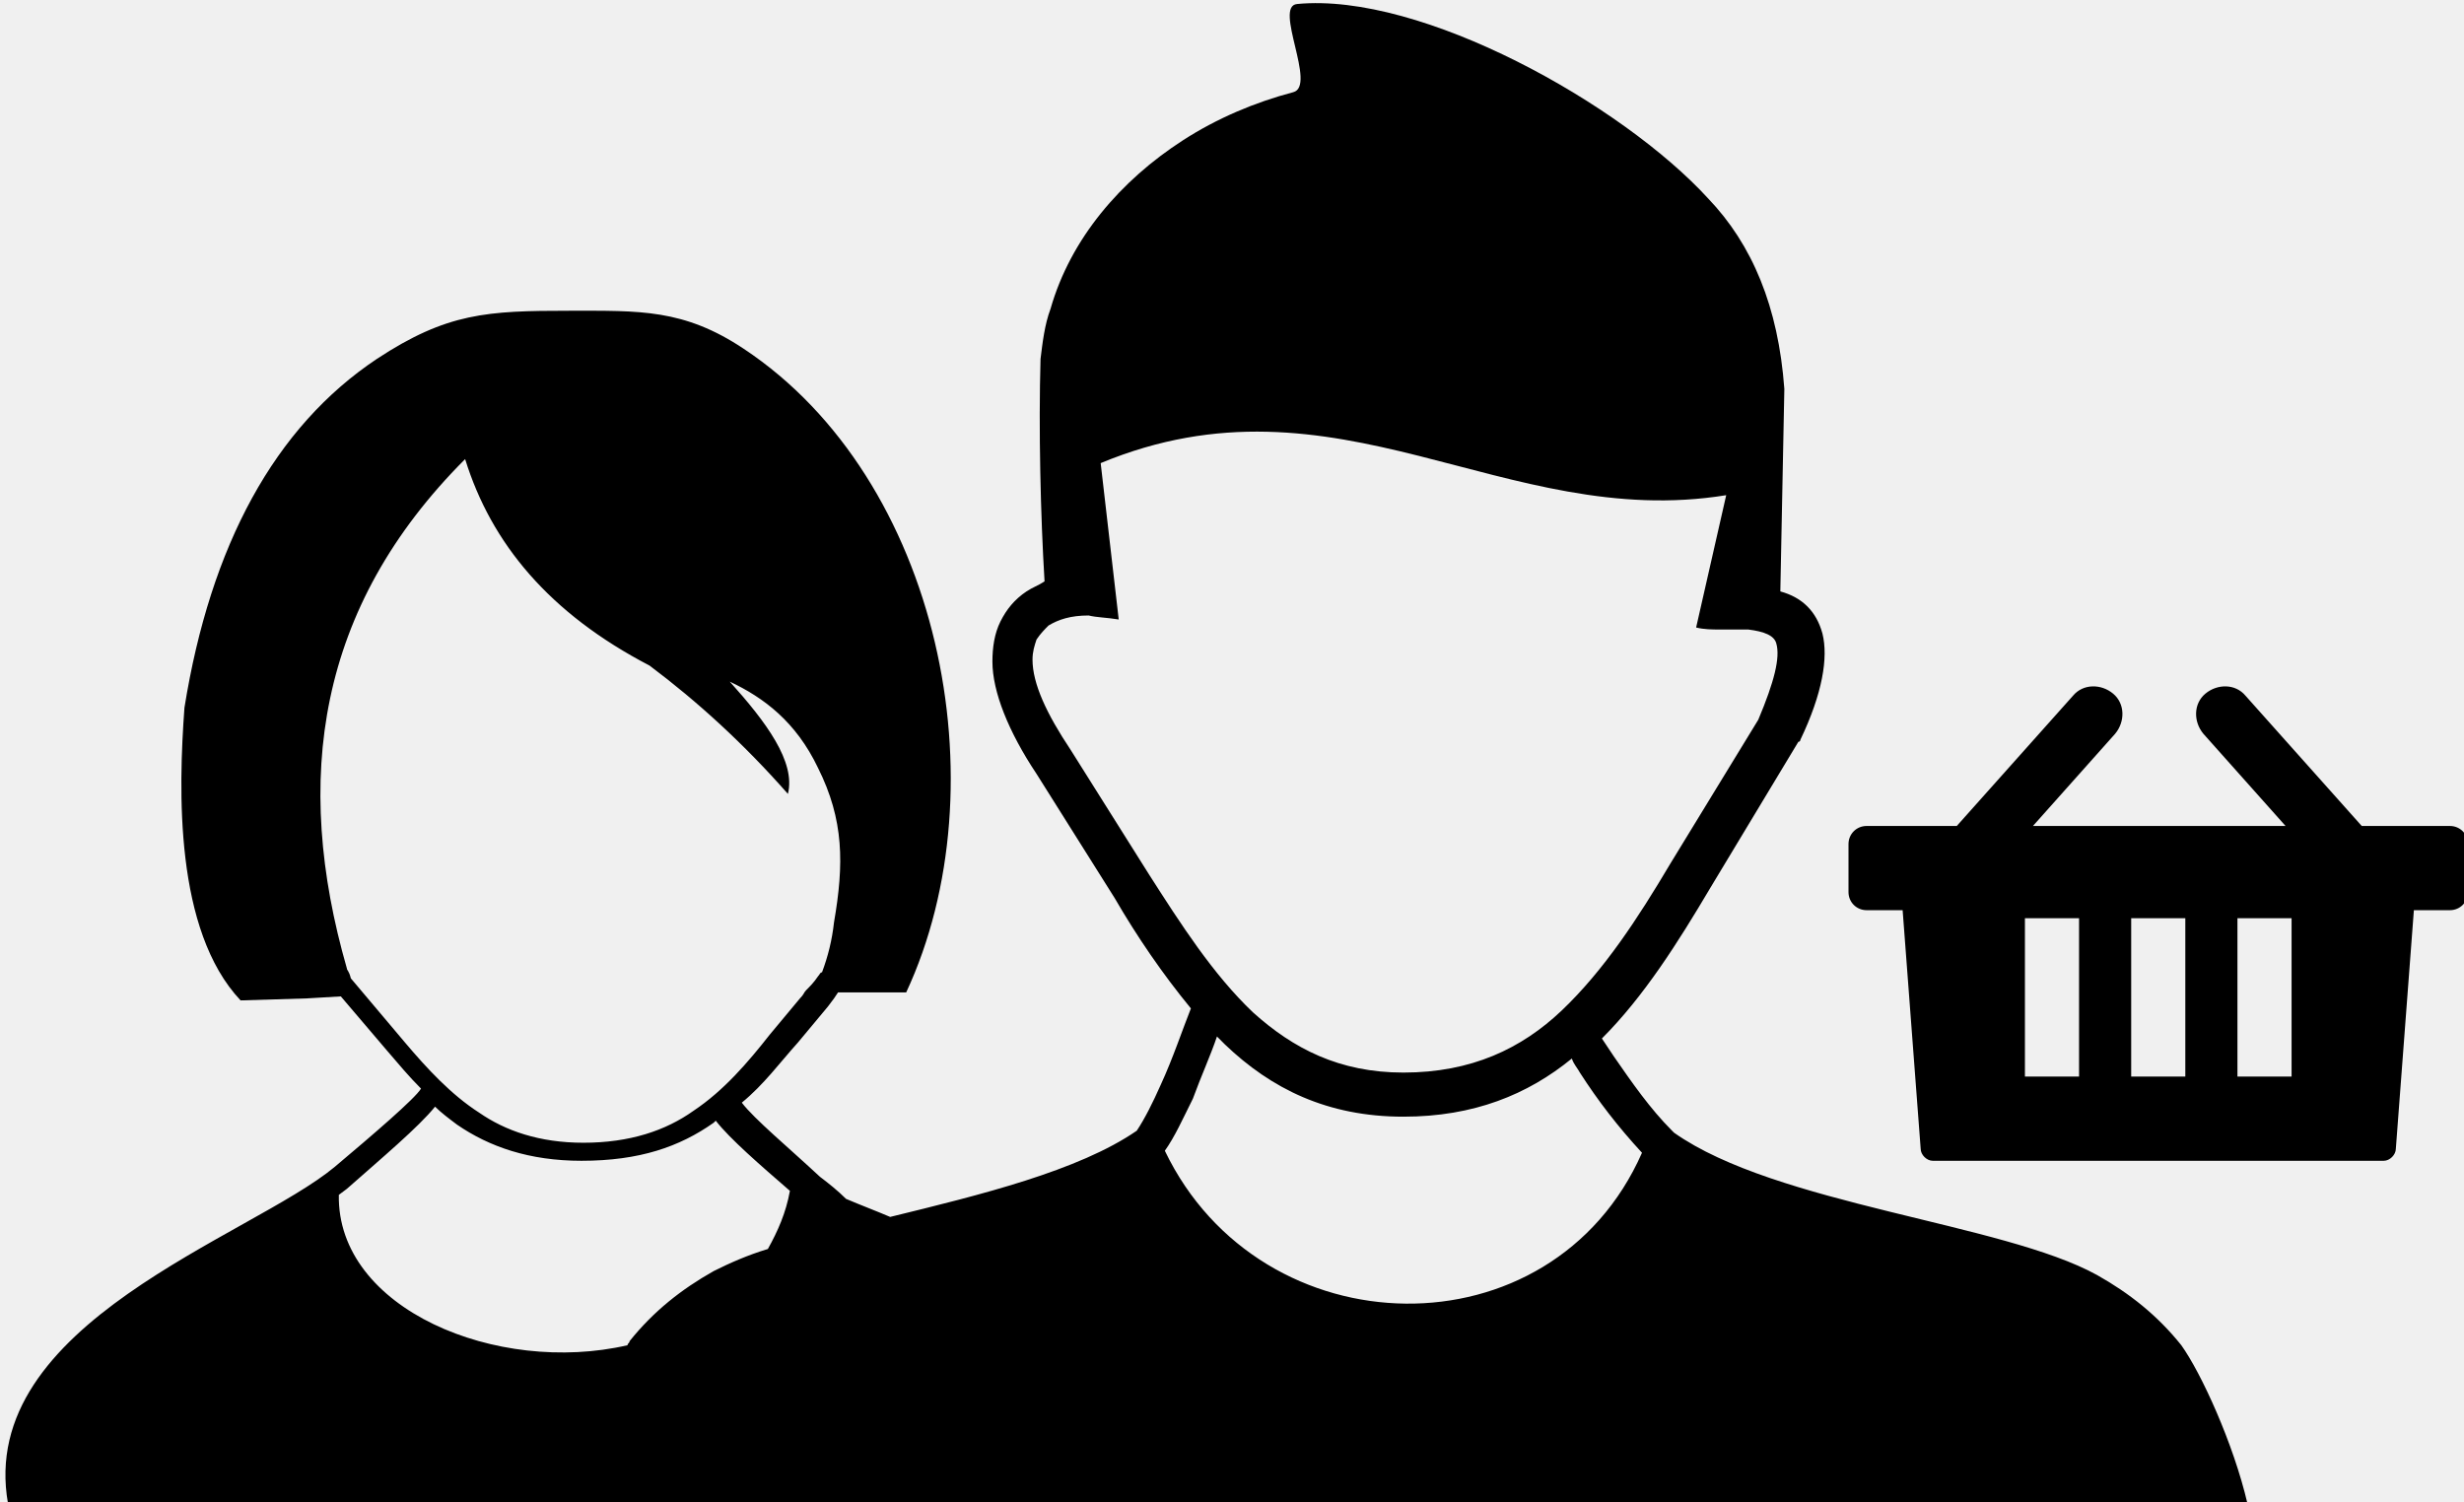
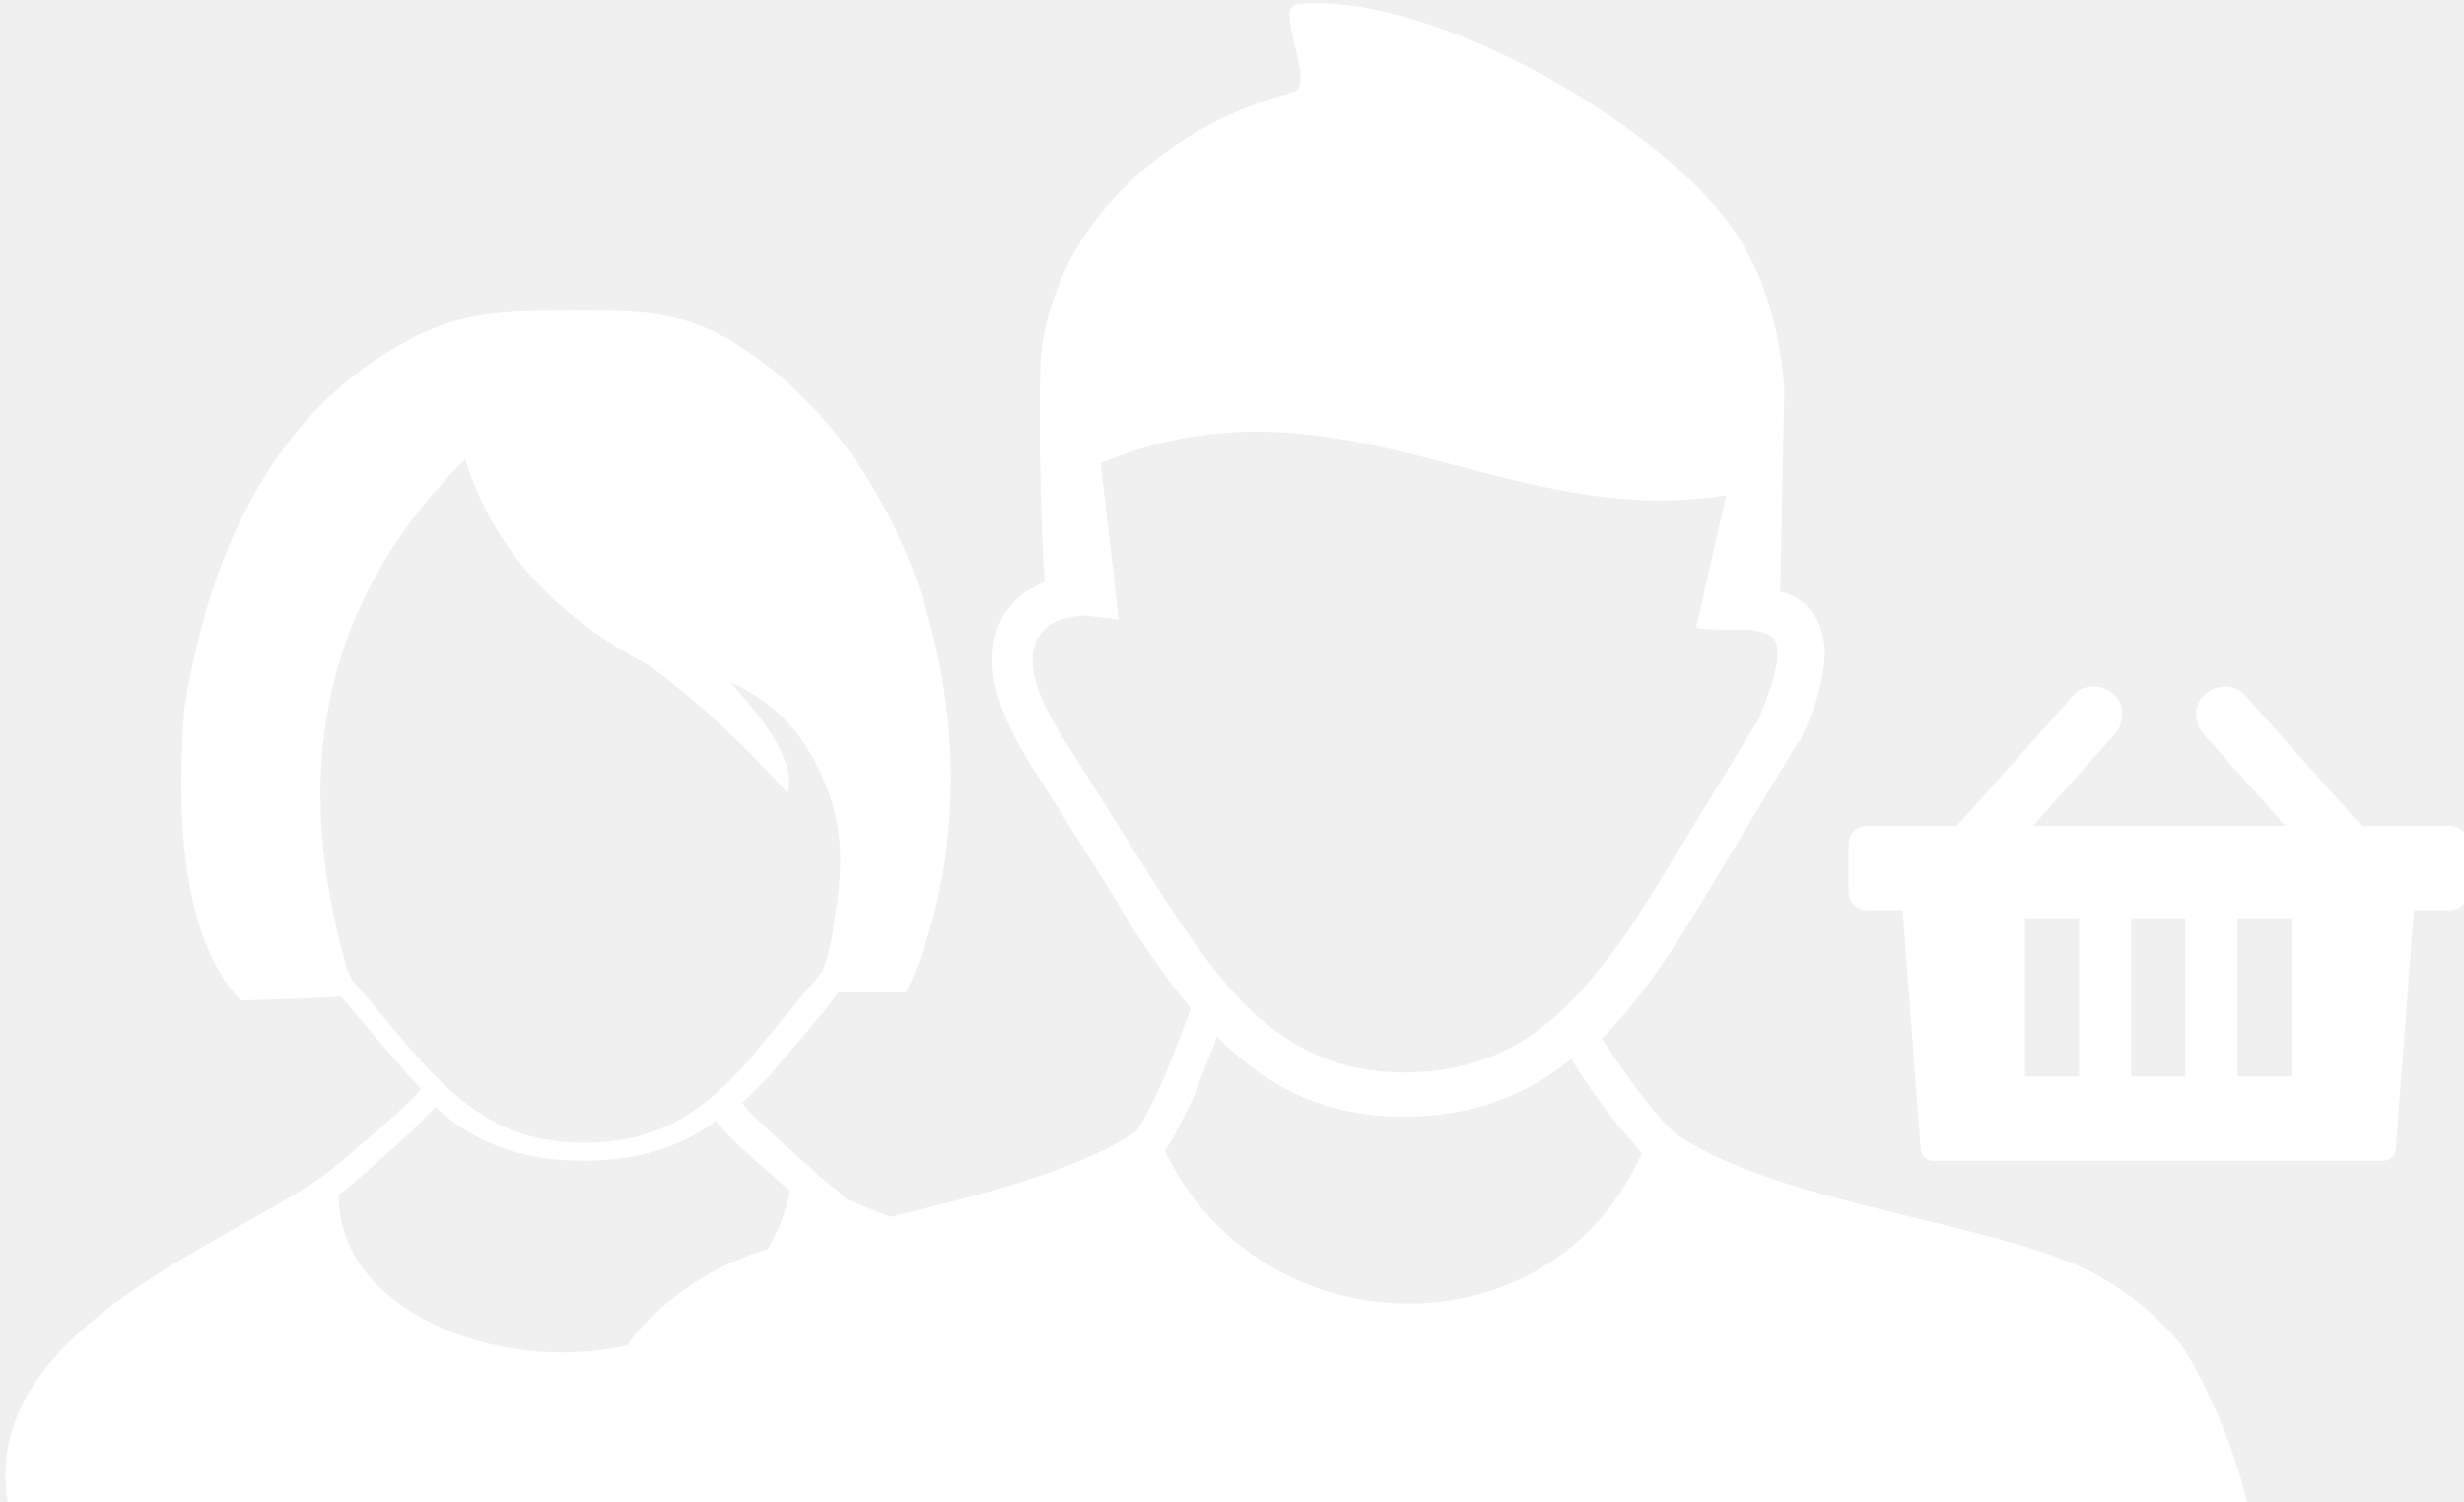
<svg xmlns="http://www.w3.org/2000/svg" viewBox="0 0 122.9 74.9">
  <style type="text/css">  .st0{fill-rule:evenodd;clip-rule:evenodd;}</style>
-   <path class="st0" d="M58.1 57.4c4.8 10 19.3 10.3 23.8 0.1 -1.2-1.3-2.2-2.6-3.1-4 -0.1-0.2-0.3-0.4-0.4-0.7 -2.2 1.8-4.9 2.9-8.4 2.9 -3.8 0-6.6-1.4-8.9-3.6 -0.1-0.1-0.3-0.3-0.4-0.4 -0.3 0.9-0.8 2-1.2 3.1C59 55.8 58.6 56.7 58.1 57.4L58.1 57.4zM95.2 41.2h2.4l5.8-6.5c0.5-0.6 1.4-0.6 2-0.1v0c0.6 0.5 0.6 1.4 0.1 2l-4.1 4.6h12.6l-4.1-4.6c-0.5-0.6-0.5-1.5 0.1-2h0c0.6-0.5 1.5-0.5 2 0.1l5.8 6.5 2.3 0 0 0 2.1 0c0.5 0 0.9 0.4 0.9 0.9v2.4c0 0.5-0.4 0.9-0.9 0.9h-1.8l-0.9 11.9c0 0.3-0.3 0.6-0.6 0.6H96.4c-0.3 0-0.6-0.3-0.6-0.6l-0.9-11.9h-1.8c-0.5 0-0.9-0.4-0.9-0.9v-2.4c0-0.5 0.4-0.9 0.9-0.9l2.1 0L95.2 41.2 95.2 41.2zM111.6 45.8h2.7v7.9h-2.7V45.8L111.6 45.8zM106.3 45.8h2.7v7.9h-2.7V45.8L106.3 45.8zM101 45.8h2.7v7.9h-2.7V45.8L101 45.8zM42.2 59.8c0.7 0.3 1.5 0.6 2.2 0.9 4.5-1.1 9.4-2.3 12.3-4.3 0.4-0.6 0.8-1.4 1.2-2.3 0.6-1.3 1.1-2.8 1.5-3.8 -1.4-1.7-2.7-3.6-3.8-5.5l-3.9-6.2c-1.4-2.1-2.2-4.1-2.2-5.6 0-0.7 0.1-1.4 0.4-2 0.3-0.6 0.7-1.1 1.3-1.5 0.3-0.2 0.6-0.3 0.9-0.5 -0.2-3.3-0.3-7.6-0.2-11.1 0.1-0.8 0.2-1.7 0.5-2.5 1-3.5 3.5-6.4 6.6-8.4 1.7-1.1 3.6-1.9 5.5-2.4 1.2-0.3-1-4.3 0.2-4.4 6.2-0.6 16.2 5 20.5 9.7 2.2 2.3 3.5 5.4 3.8 9.5l-0.2 10.1v0c1.1 0.3 1.8 1 2.1 2.1 0.3 1.2 0 3-1.1 5.3l0 0c0 0 0 0.1-0.1 0.1l-4.4 7.3c-1.6 2.7-3.3 5.4-5.4 7.5 0.2 0.3 0.4 0.6 0.6 0.9 0.9 1.3 1.8 2.6 2.9 3.7 0 0 0.1 0.1 0.1 0.1 5.1 3.6 16.4 4.5 21.1 7.1 1.6 0.9 3 2 4.2 3.5 1 1.4 2.6 4.9 3.3 7.9 -37.2 0-74.5 0-111.7 0 -1.6-9 12.1-13.3 16.3-16.8 1.9-1.6 4-3.4 4.3-3.9 -0.6-0.6-1.1-1.2-1.7-1.9l-2.3-2.7 -1.7 0.1 -3.3 0.1C8.7 46.4 8.9 39.4 9.2 35.3c1.3-8.1 4.5-14 9.6-17.4 3.5-2.3 5.5-2.4 9.6-2.4 3.5 0 5.7-0.1 8.7 1.9 9.8 6.5 12.9 21.8 8.1 32.1h-3.4l-0.2 0.3 -0.3 0.4 -1.5 1.8c-0.9 1-1.7 2.1-2.8 3 0.6 0.8 2.4 2.3 3.9 3.7C41.3 59 41.8 59.4 42.2 59.8L42.2 59.8zM31.3 67.1c0-0.1 0.1-0.1 0.1-0.2 1.2-1.5 2.6-2.6 4.2-3.5 0.8-0.4 1.7-0.8 2.7-1.1 0.5-0.9 0.9-1.8 1.1-2.9 -1.5-1.3-3-2.6-3.7-3.5l-0.1 0.1c-1.7 1.2-3.7 1.9-6.6 1.9 -2.6 0-4.6-0.7-6.2-1.8 -0.4-0.3-0.8-0.6-1.1-0.9 -0.8 1-2.7 2.6-4.4 4.1l-0.4 0.3C16.8 65.3 24.8 68.6 31.3 67.1L31.3 67.1zM54.3 30.7c-0.9 0-1.5 0.2-2 0.5 -0.2 0.2-0.4 0.4-0.6 0.7 -0.1 0.3-0.2 0.6-0.2 1 0 1.2 0.7 2.7 1.9 4.5l0 0 0 0 3.9 6.2c1.6 2.5 3.2 5 5.2 6.9 2 1.8 4.3 3 7.5 3 3.4 0 5.9-1.2 7.9-3.1 2.1-2 3.8-4.6 5.4-7.3l4.4-7.2c0.8-1.9 1.1-3.1 0.9-3.8 -0.1-0.4-0.6-0.6-1.4-0.7 -0.2 0-0.3 0-0.5 0 -0.2 0-0.4 0-0.6 0 -0.1 0-0.2 0-0.3 0 -0.4 0-0.8 0-1.2-0.1l1.5-6.6c-11.1 1.8-19.4-6.5-31.2-1.6l0.9 7.8C55.2 30.8 54.7 30.8 54.3 30.7L54.3 30.7 54.3 30.7zM17.3 48.3c-2.7-9.4-1.5-18 5.9-25.4 1.3 4.2 4.2 7.7 9.2 10.3 2.4 1.8 4.7 3.9 6.9 6.4 0.4-1.6-1.1-3.6-2.9-5.6 1.7 0.8 3.3 2 4.4 4.3 1.3 2.6 1.3 4.8 0.8 7.7 -0.1 0.9-0.3 1.7-0.6 2.5 -0.1 0-0.1 0.1-0.2 0.2 -0.2 0.3-0.4 0.5-0.6 0.7 -0.1 0.1-0.1 0.2-0.3 0.4l-1.5 1.8c-1.1 1.4-2.3 2.8-3.8 3.8 -1.4 1-3.2 1.6-5.5 1.6 -2.2 0-3.9-0.6-5.2-1.5 -1.4-0.9-2.6-2.2-3.7-3.5l-2.7-3.2C17.4 48.4 17.3 48.4 17.3 48.3L17.3 48.3z" />
+   <path fill="#fff" class="st0" d="M58.1 57.4c4.8 10 19.3 10.3 23.8 0.1 -1.2-1.3-2.2-2.6-3.1-4 -0.1-0.2-0.3-0.4-0.4-0.7 -2.2 1.8-4.9 2.9-8.4 2.9 -3.8 0-6.6-1.4-8.9-3.6 -0.1-0.1-0.3-0.3-0.4-0.4 -0.3 0.9-0.8 2-1.2 3.1C59 55.8 58.6 56.7 58.1 57.4L58.1 57.4zM95.2 41.2h2.4l5.8-6.5c0.5-0.6 1.4-0.6 2-0.1v0c0.6 0.5 0.6 1.4 0.1 2l-4.1 4.6h12.6l-4.1-4.6c-0.5-0.6-0.5-1.5 0.1-2h0c0.6-0.5 1.5-0.5 2 0.1l5.8 6.5 2.3 0 0 0 2.1 0c0.5 0 0.9 0.4 0.9 0.9v2.4c0 0.5-0.4 0.9-0.9 0.9h-1.8l-0.9 11.9c0 0.3-0.3 0.6-0.6 0.6H96.4c-0.3 0-0.6-0.3-0.6-0.6l-0.9-11.9h-1.8c-0.5 0-0.9-0.4-0.9-0.9v-2.4c0-0.5 0.4-0.9 0.9-0.9l2.1 0L95.2 41.2 95.2 41.2zM111.6 45.8h2.7v7.9h-2.7V45.8L111.6 45.8zM106.3 45.8h2.7v7.9h-2.7V45.8L106.3 45.8zM101 45.8h2.7v7.9h-2.7V45.8L101 45.8zM42.2 59.8c0.7 0.3 1.5 0.6 2.2 0.9 4.5-1.1 9.4-2.3 12.3-4.3 0.4-0.6 0.8-1.4 1.2-2.3 0.6-1.3 1.1-2.8 1.5-3.8 -1.4-1.7-2.7-3.6-3.8-5.5l-3.9-6.2c-1.4-2.1-2.2-4.1-2.2-5.6 0-0.7 0.1-1.4 0.4-2 0.3-0.6 0.7-1.1 1.3-1.5 0.3-0.2 0.6-0.3 0.9-0.5 -0.2-3.3-0.3-7.6-0.2-11.1 0.1-0.8 0.2-1.7 0.5-2.5 1-3.5 3.5-6.4 6.6-8.4 1.7-1.1 3.6-1.9 5.5-2.4 1.2-0.3-1-4.3 0.2-4.4 6.2-0.6 16.2 5 20.5 9.7 2.2 2.3 3.5 5.4 3.8 9.5l-0.2 10.1v0c1.1 0.3 1.8 1 2.1 2.1 0.3 1.2 0 3-1.1 5.3l0 0c0 0 0 0.1-0.1 0.1l-4.4 7.3c-1.6 2.7-3.3 5.4-5.4 7.5 0.2 0.3 0.4 0.6 0.6 0.9 0.9 1.3 1.8 2.6 2.9 3.7 0 0 0.1 0.1 0.1 0.1 5.1 3.6 16.4 4.5 21.1 7.1 1.6 0.9 3 2 4.2 3.5 1 1.4 2.6 4.9 3.3 7.9 -37.2 0-74.5 0-111.7 0 -1.6-9 12.1-13.3 16.3-16.8 1.9-1.6 4-3.4 4.3-3.9 -0.6-0.6-1.1-1.2-1.7-1.9l-2.3-2.7 -1.7 0.1 -3.3 0.1C8.7 46.4 8.9 39.4 9.2 35.3c1.3-8.1 4.5-14 9.6-17.4 3.5-2.3 5.5-2.4 9.6-2.4 3.5 0 5.7-0.1 8.7 1.9 9.8 6.5 12.9 21.8 8.1 32.1h-3.4l-0.2 0.3 -0.3 0.4 -1.5 1.8c-0.9 1-1.7 2.1-2.8 3 0.6 0.8 2.4 2.3 3.9 3.7C41.3 59 41.8 59.4 42.2 59.8L42.2 59.8zM31.3 67.1c0-0.1 0.1-0.1 0.1-0.2 1.2-1.5 2.6-2.6 4.2-3.5 0.8-0.4 1.7-0.8 2.7-1.1 0.5-0.9 0.9-1.8 1.1-2.9 -1.5-1.3-3-2.6-3.7-3.5l-0.1 0.1c-1.7 1.2-3.7 1.9-6.6 1.9 -2.6 0-4.6-0.7-6.2-1.8 -0.4-0.3-0.8-0.6-1.1-0.9 -0.8 1-2.7 2.6-4.4 4.1l-0.4 0.3C16.8 65.3 24.8 68.6 31.3 67.1L31.3 67.1zM54.3 30.7c-0.9 0-1.5 0.2-2 0.5 -0.2 0.2-0.4 0.4-0.6 0.7 -0.1 0.3-0.2 0.6-0.2 1 0 1.2 0.7 2.7 1.9 4.5l0 0 0 0 3.9 6.2c1.6 2.5 3.2 5 5.2 6.9 2 1.8 4.3 3 7.5 3 3.4 0 5.9-1.2 7.9-3.1 2.1-2 3.8-4.6 5.4-7.3l4.4-7.2c0.8-1.9 1.1-3.1 0.9-3.8 -0.1-0.4-0.6-0.6-1.4-0.7 -0.2 0-0.3 0-0.5 0 -0.2 0-0.4 0-0.6 0 -0.1 0-0.2 0-0.3 0 -0.4 0-0.8 0-1.2-0.1l1.5-6.6c-11.1 1.8-19.4-6.5-31.2-1.6l0.9 7.8C55.2 30.8 54.7 30.8 54.3 30.7L54.3 30.7 54.3 30.7zM17.3 48.3c-2.7-9.4-1.5-18 5.9-25.4 1.3 4.2 4.2 7.7 9.2 10.3 2.4 1.8 4.7 3.9 6.9 6.4 0.4-1.6-1.1-3.6-2.9-5.6 1.7 0.8 3.3 2 4.4 4.3 1.3 2.6 1.3 4.8 0.8 7.7 -0.1 0.9-0.3 1.7-0.6 2.5 -0.1 0-0.1 0.1-0.2 0.2 -0.2 0.3-0.4 0.5-0.6 0.7 -0.1 0.1-0.1 0.2-0.3 0.4l-1.5 1.8c-1.1 1.4-2.3 2.8-3.8 3.8 -1.4 1-3.2 1.6-5.5 1.6 -2.2 0-3.9-0.6-5.2-1.5 -1.4-0.9-2.6-2.2-3.7-3.5l-2.7-3.2C17.4 48.4 17.3 48.4 17.3 48.3L17.3 48.3z" />
</svg>
